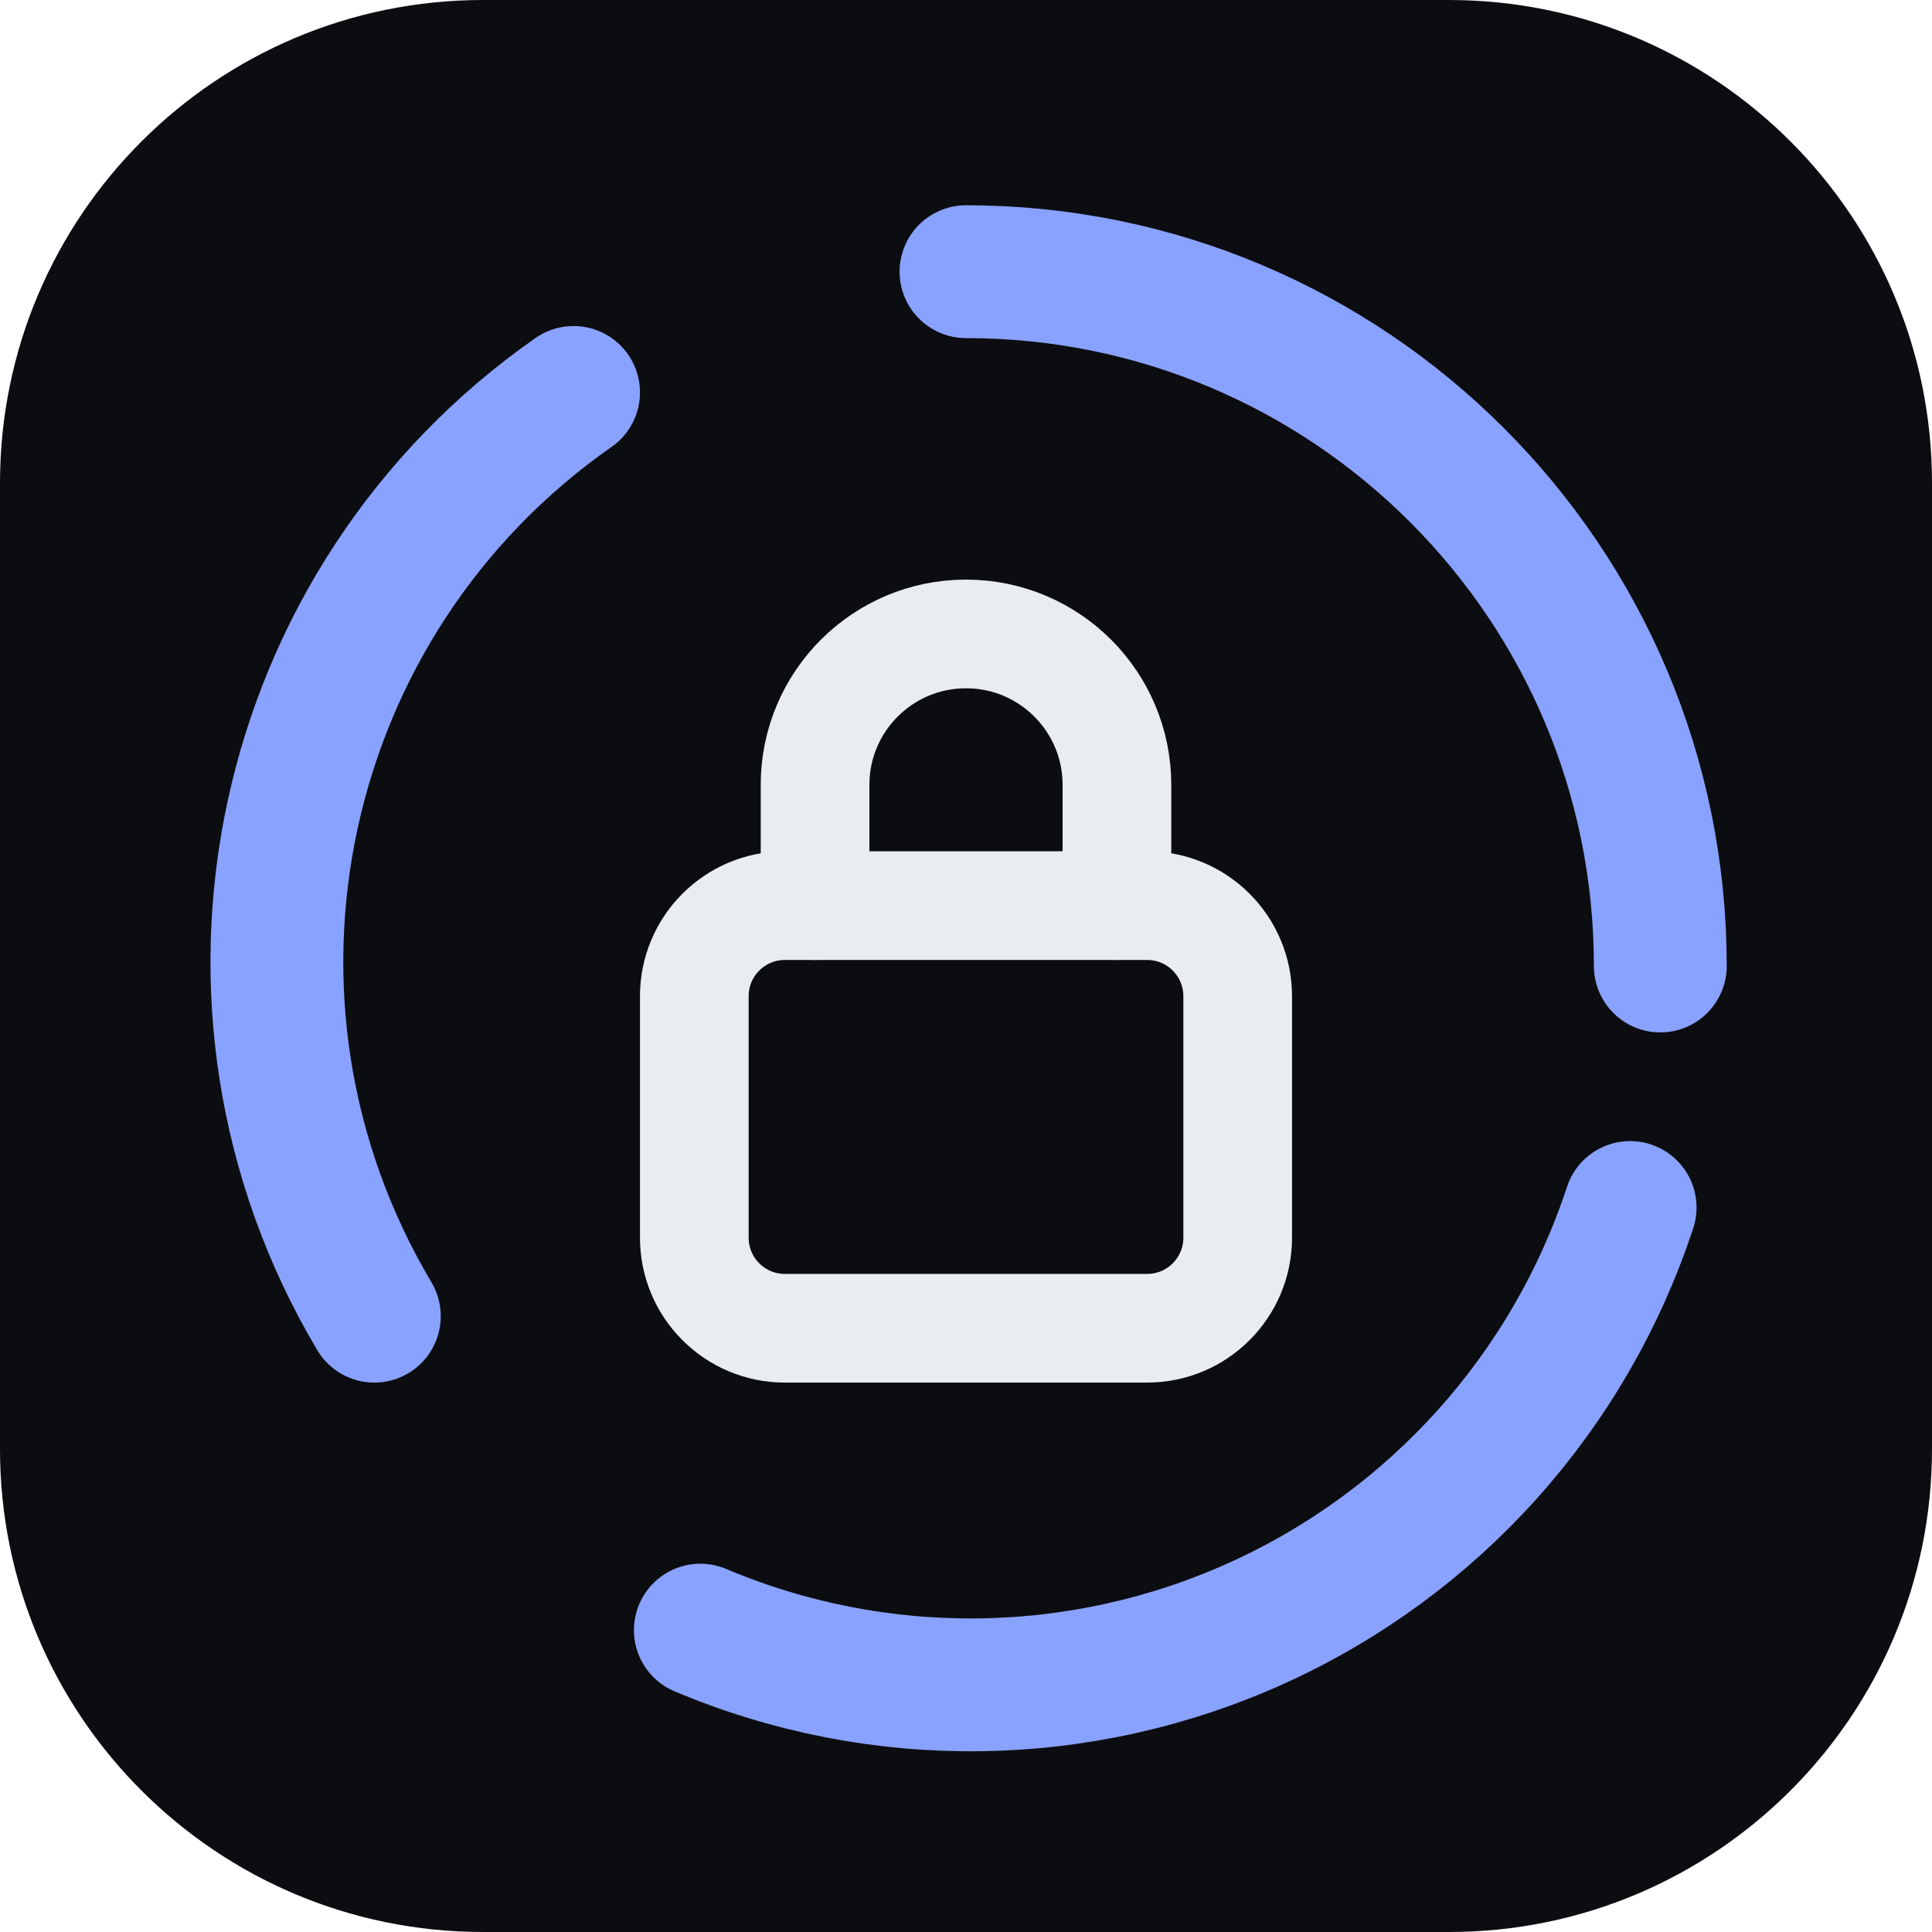
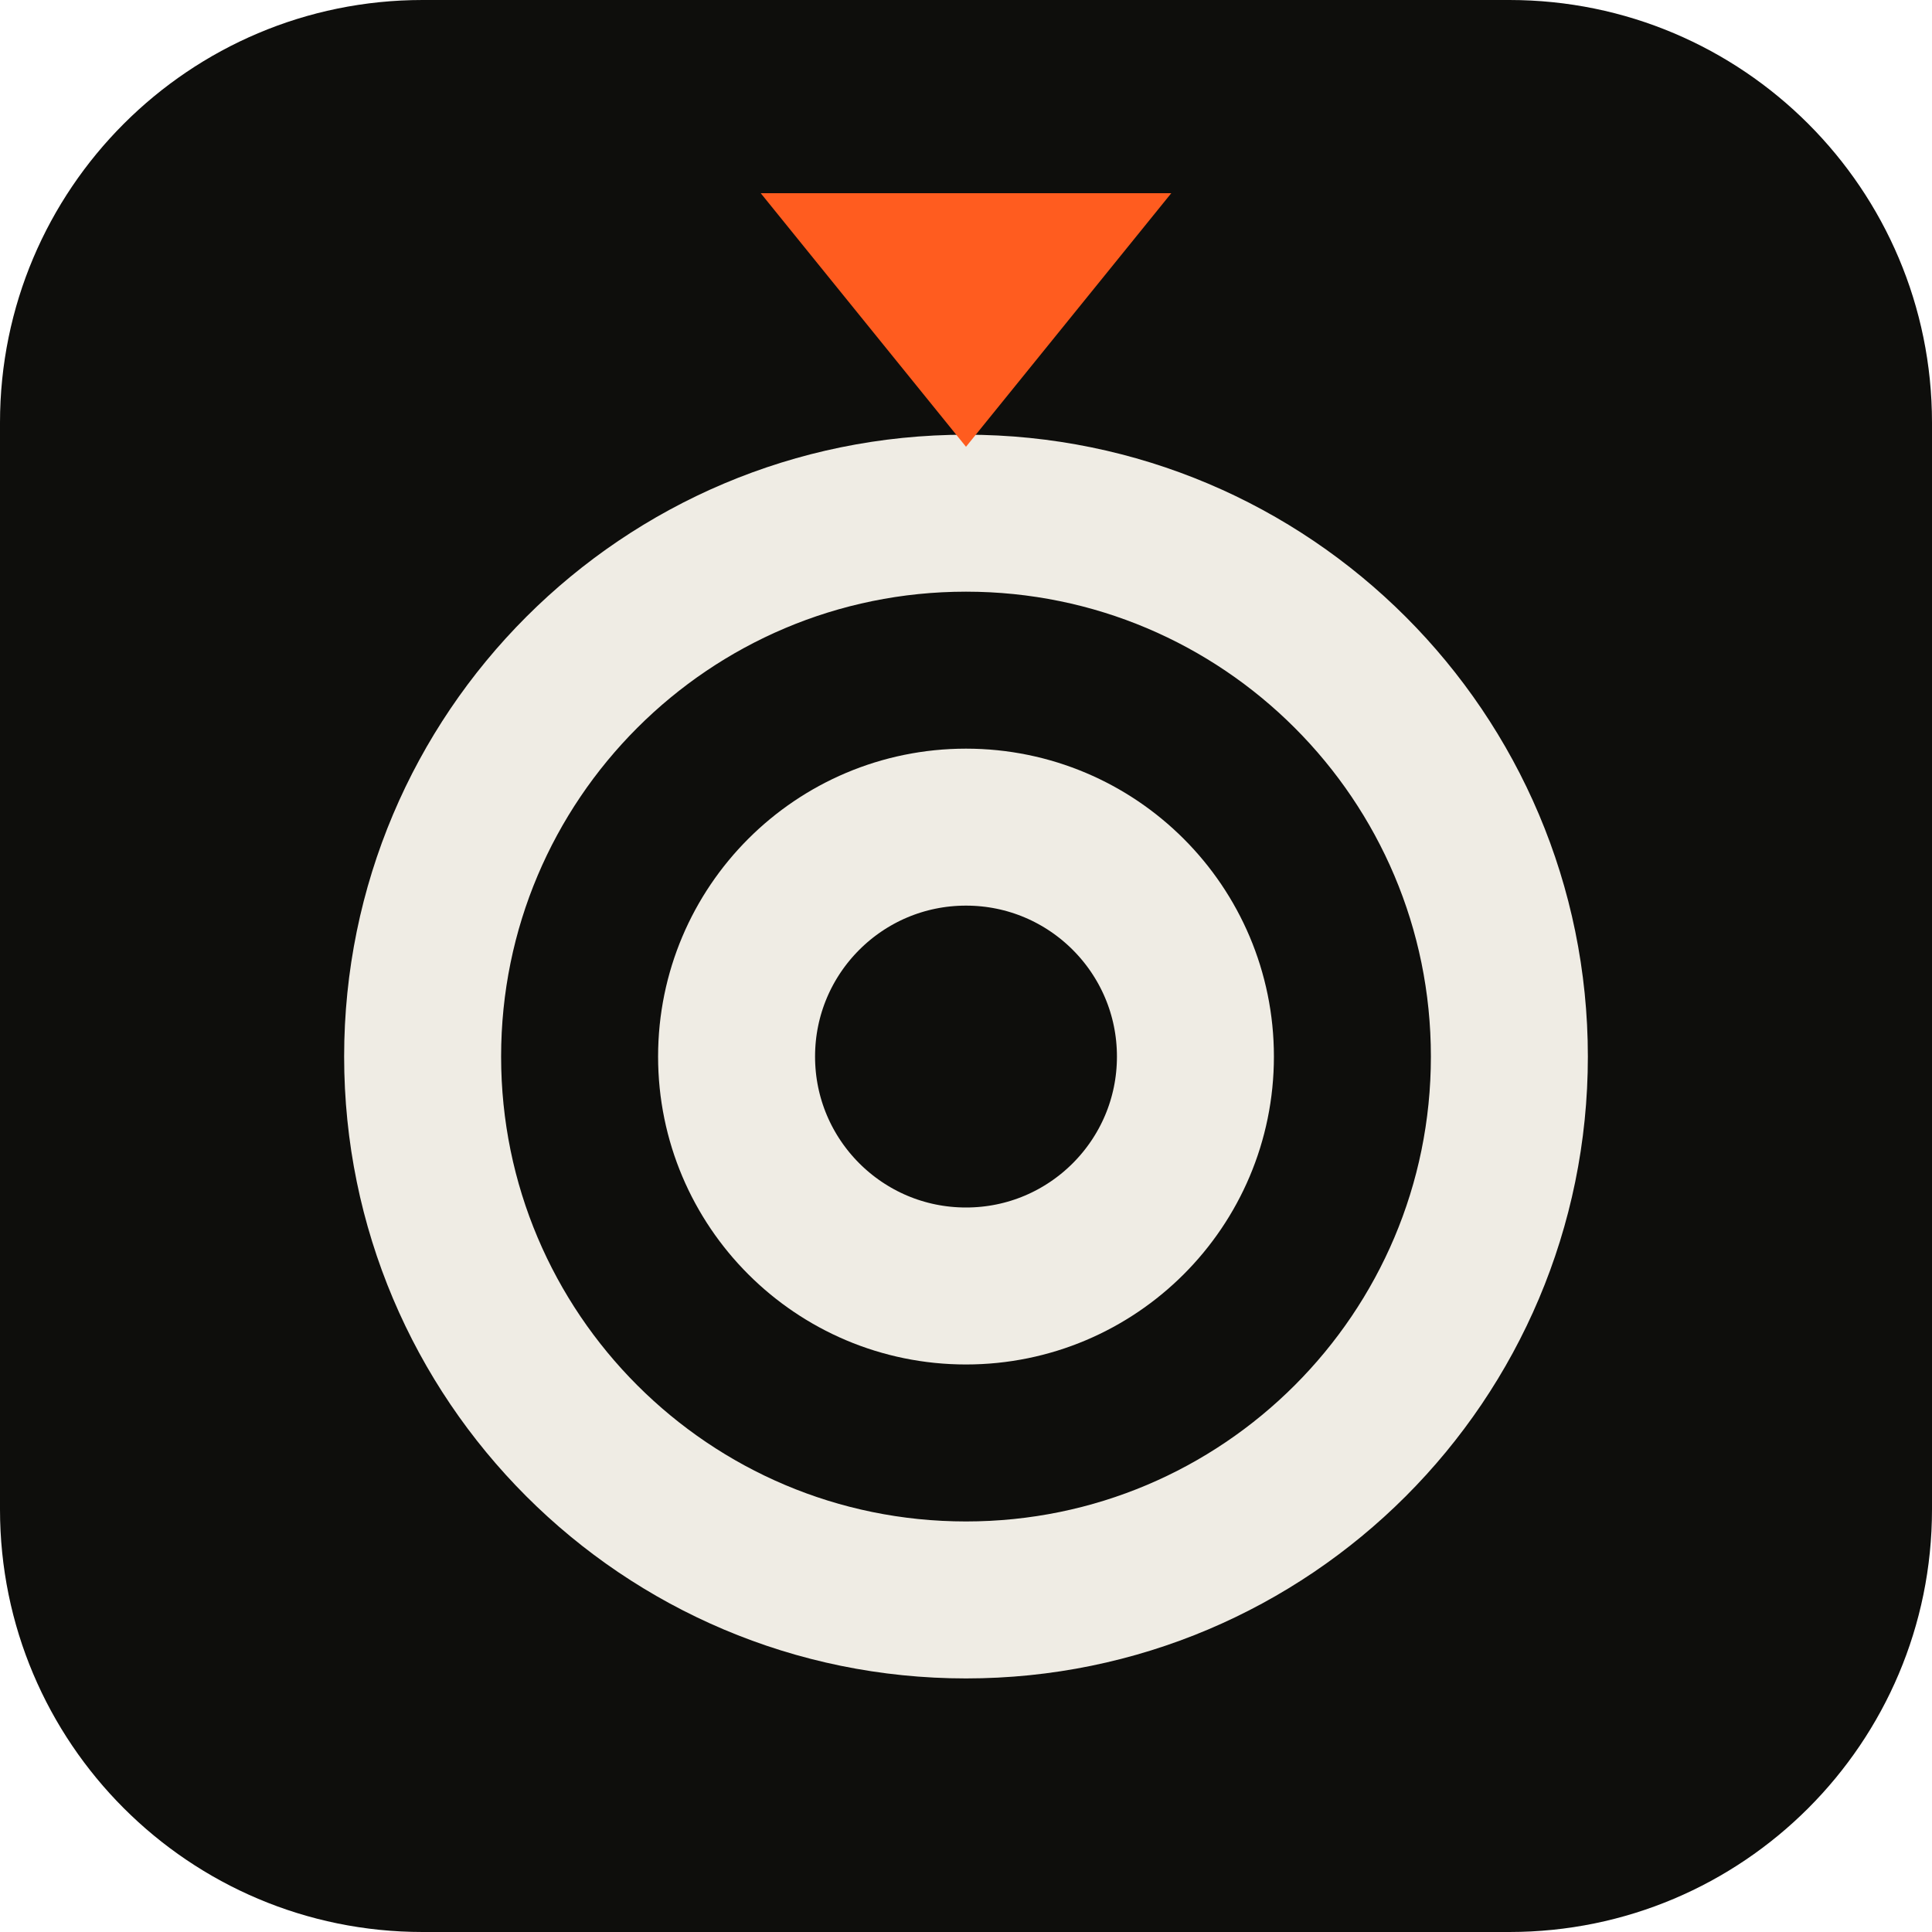
<svg xmlns="http://www.w3.org/2000/svg" viewBox="0 0 32 32">
-   <rect width="32" height="32" rx="8" fill="#0b0d11" />
-   <g fill="none" stroke="#8aa2ff" stroke-width="2.2" stroke-linecap="round">
-     <path d="M16 4.5a11.5 11.5 0 0 1 11.5 11.5" />
-     <path d="M27 20a11.5 11.5 0 0 1-15.4 7" />
-     <path d="M6.2 21.8A11.5 11.5 0 0 1 9.5 6.5" />
+   <rect width="32" height="32" rx="7" fill="#0e0e0c" />
+   <g fill="none" stroke="#efece4" stroke-width="2.6">
+     <circle cx="16" cy="17.5" r="9" />
+     <circle cx="16" cy="17.5" r="3.8" />
  </g>
-   <g fill="none" stroke="#e9ecf1" stroke-width="1.8" stroke-linecap="round" stroke-linejoin="round">
-     <rect x="11.5" y="15" width="9" height="7" rx="1.5" />
-     <path d="M13.5 15v-2a2.5 2.5 0 0 1 5 0v2" />
-   </g>
+   <path d="M12.6 3.2h6.8L16 7.4z" fill="#ff5c1f" />
</svg>
